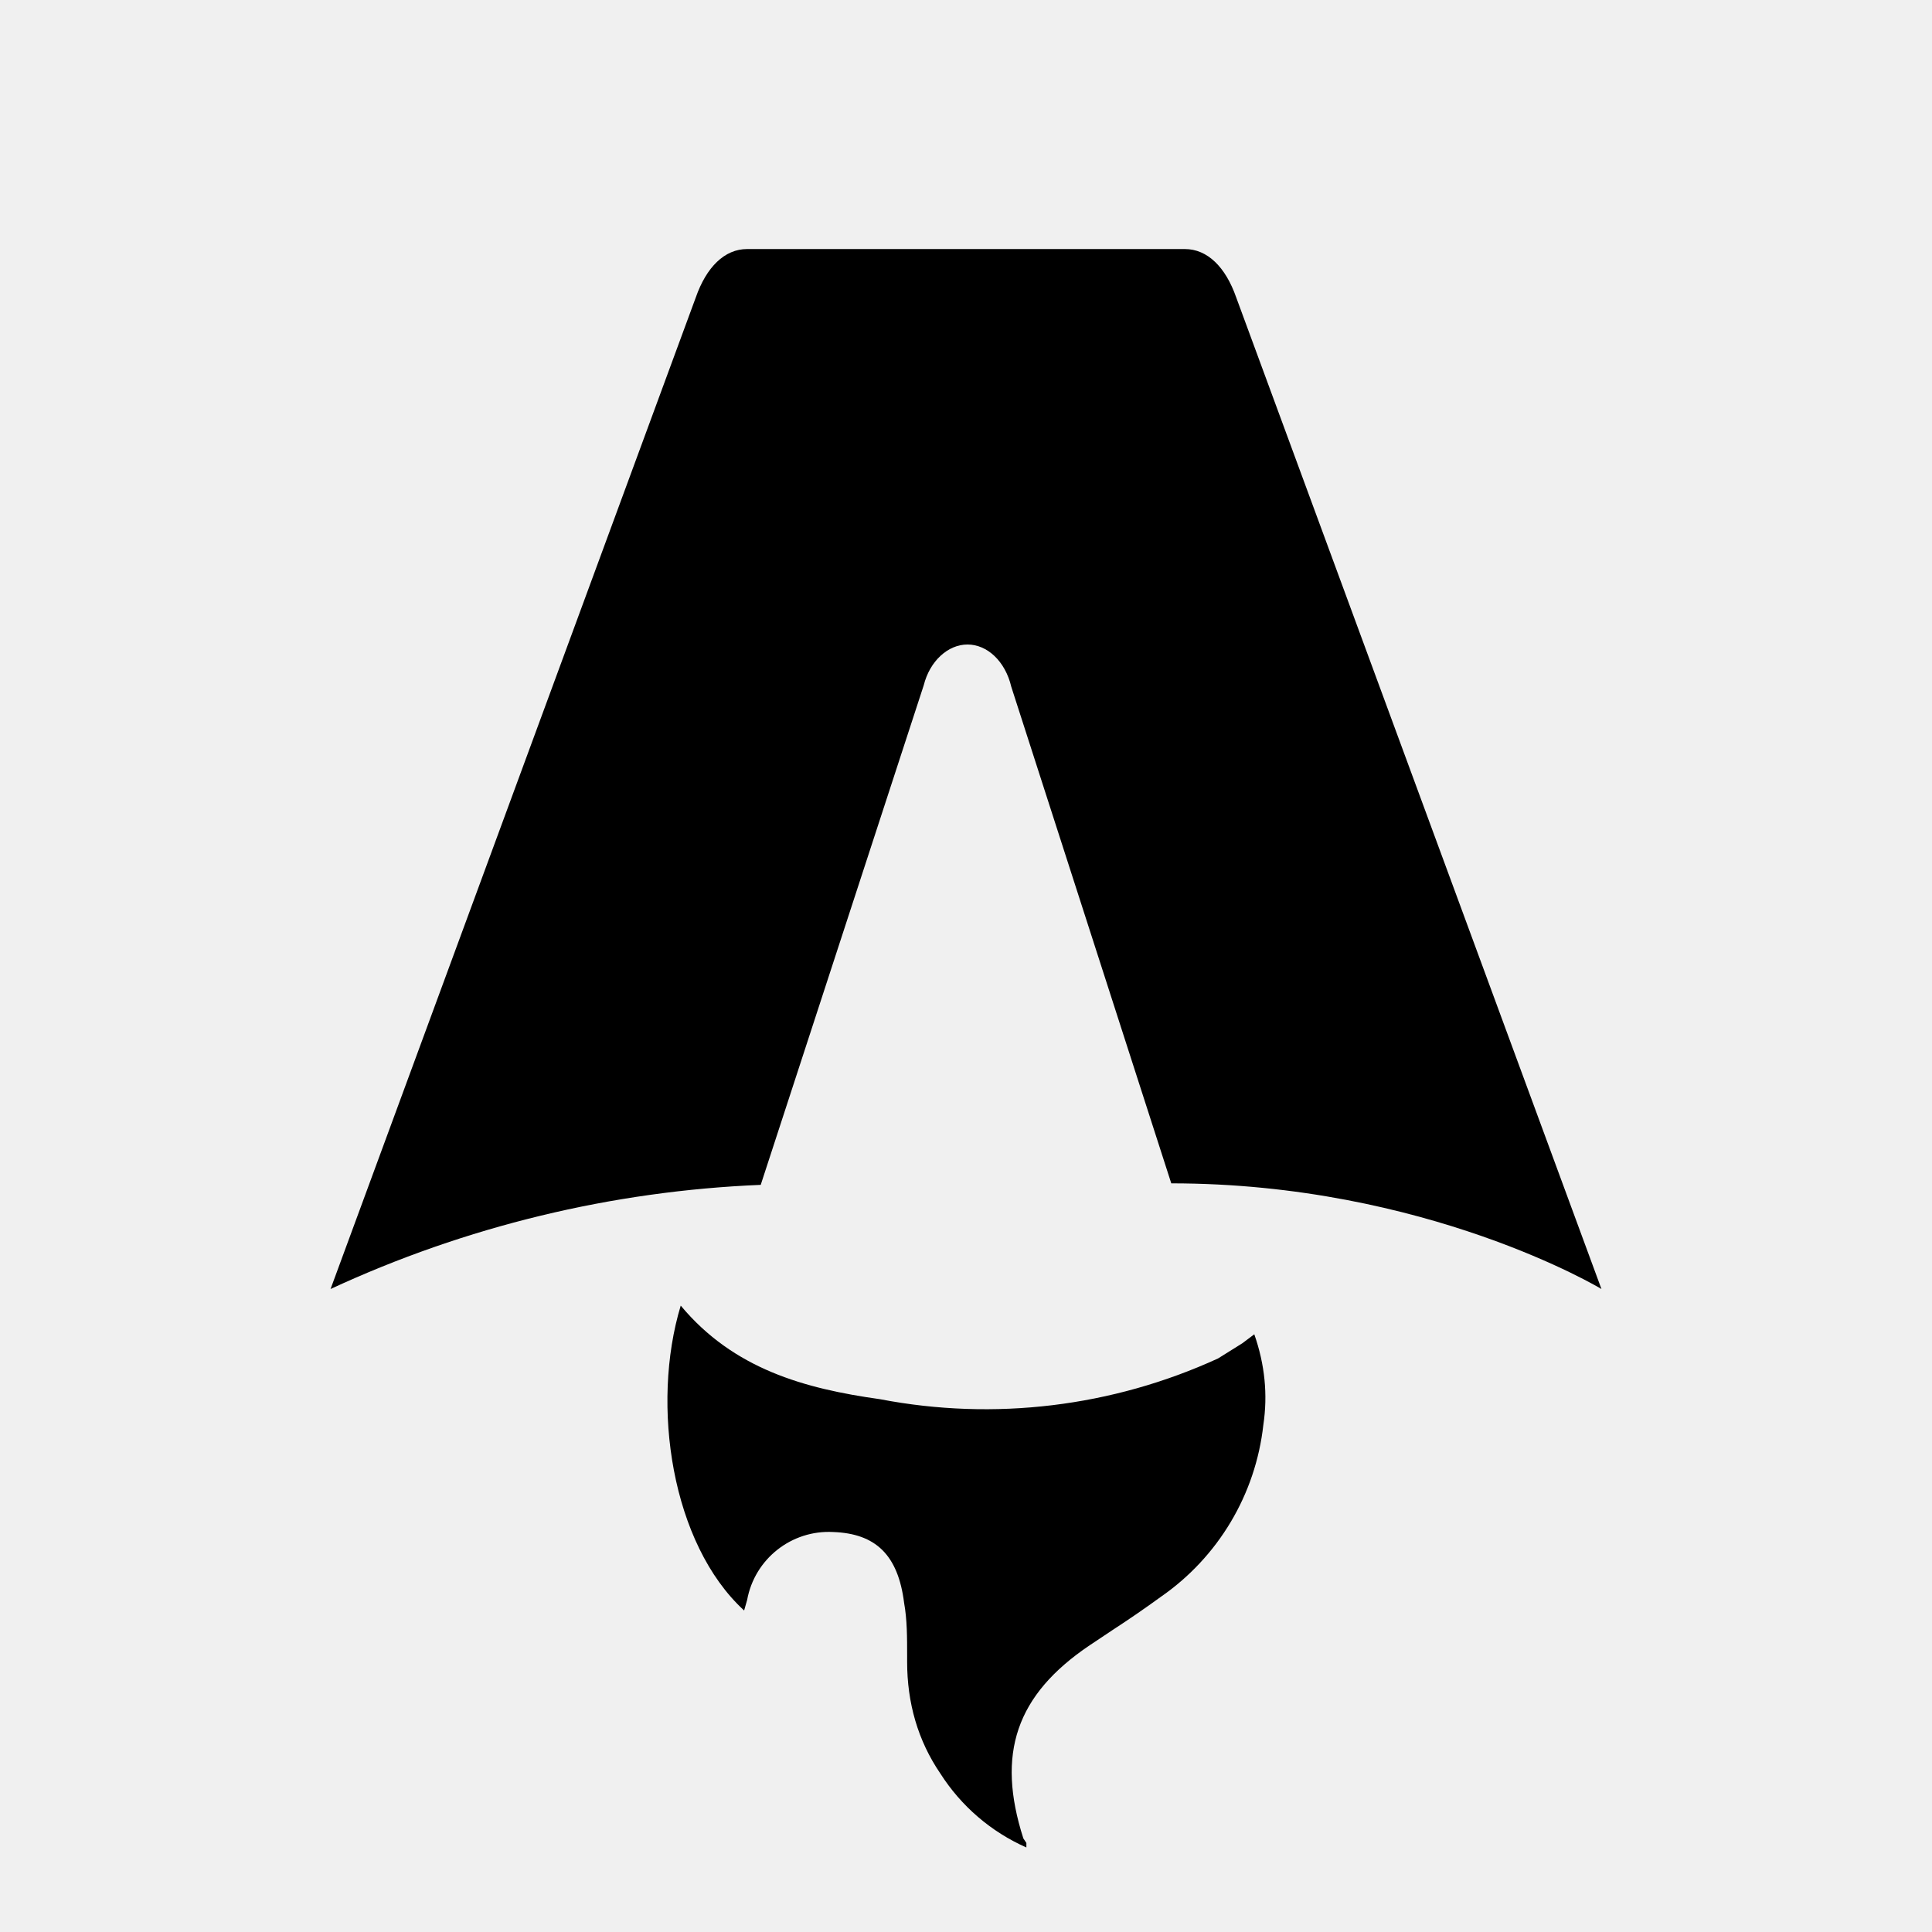
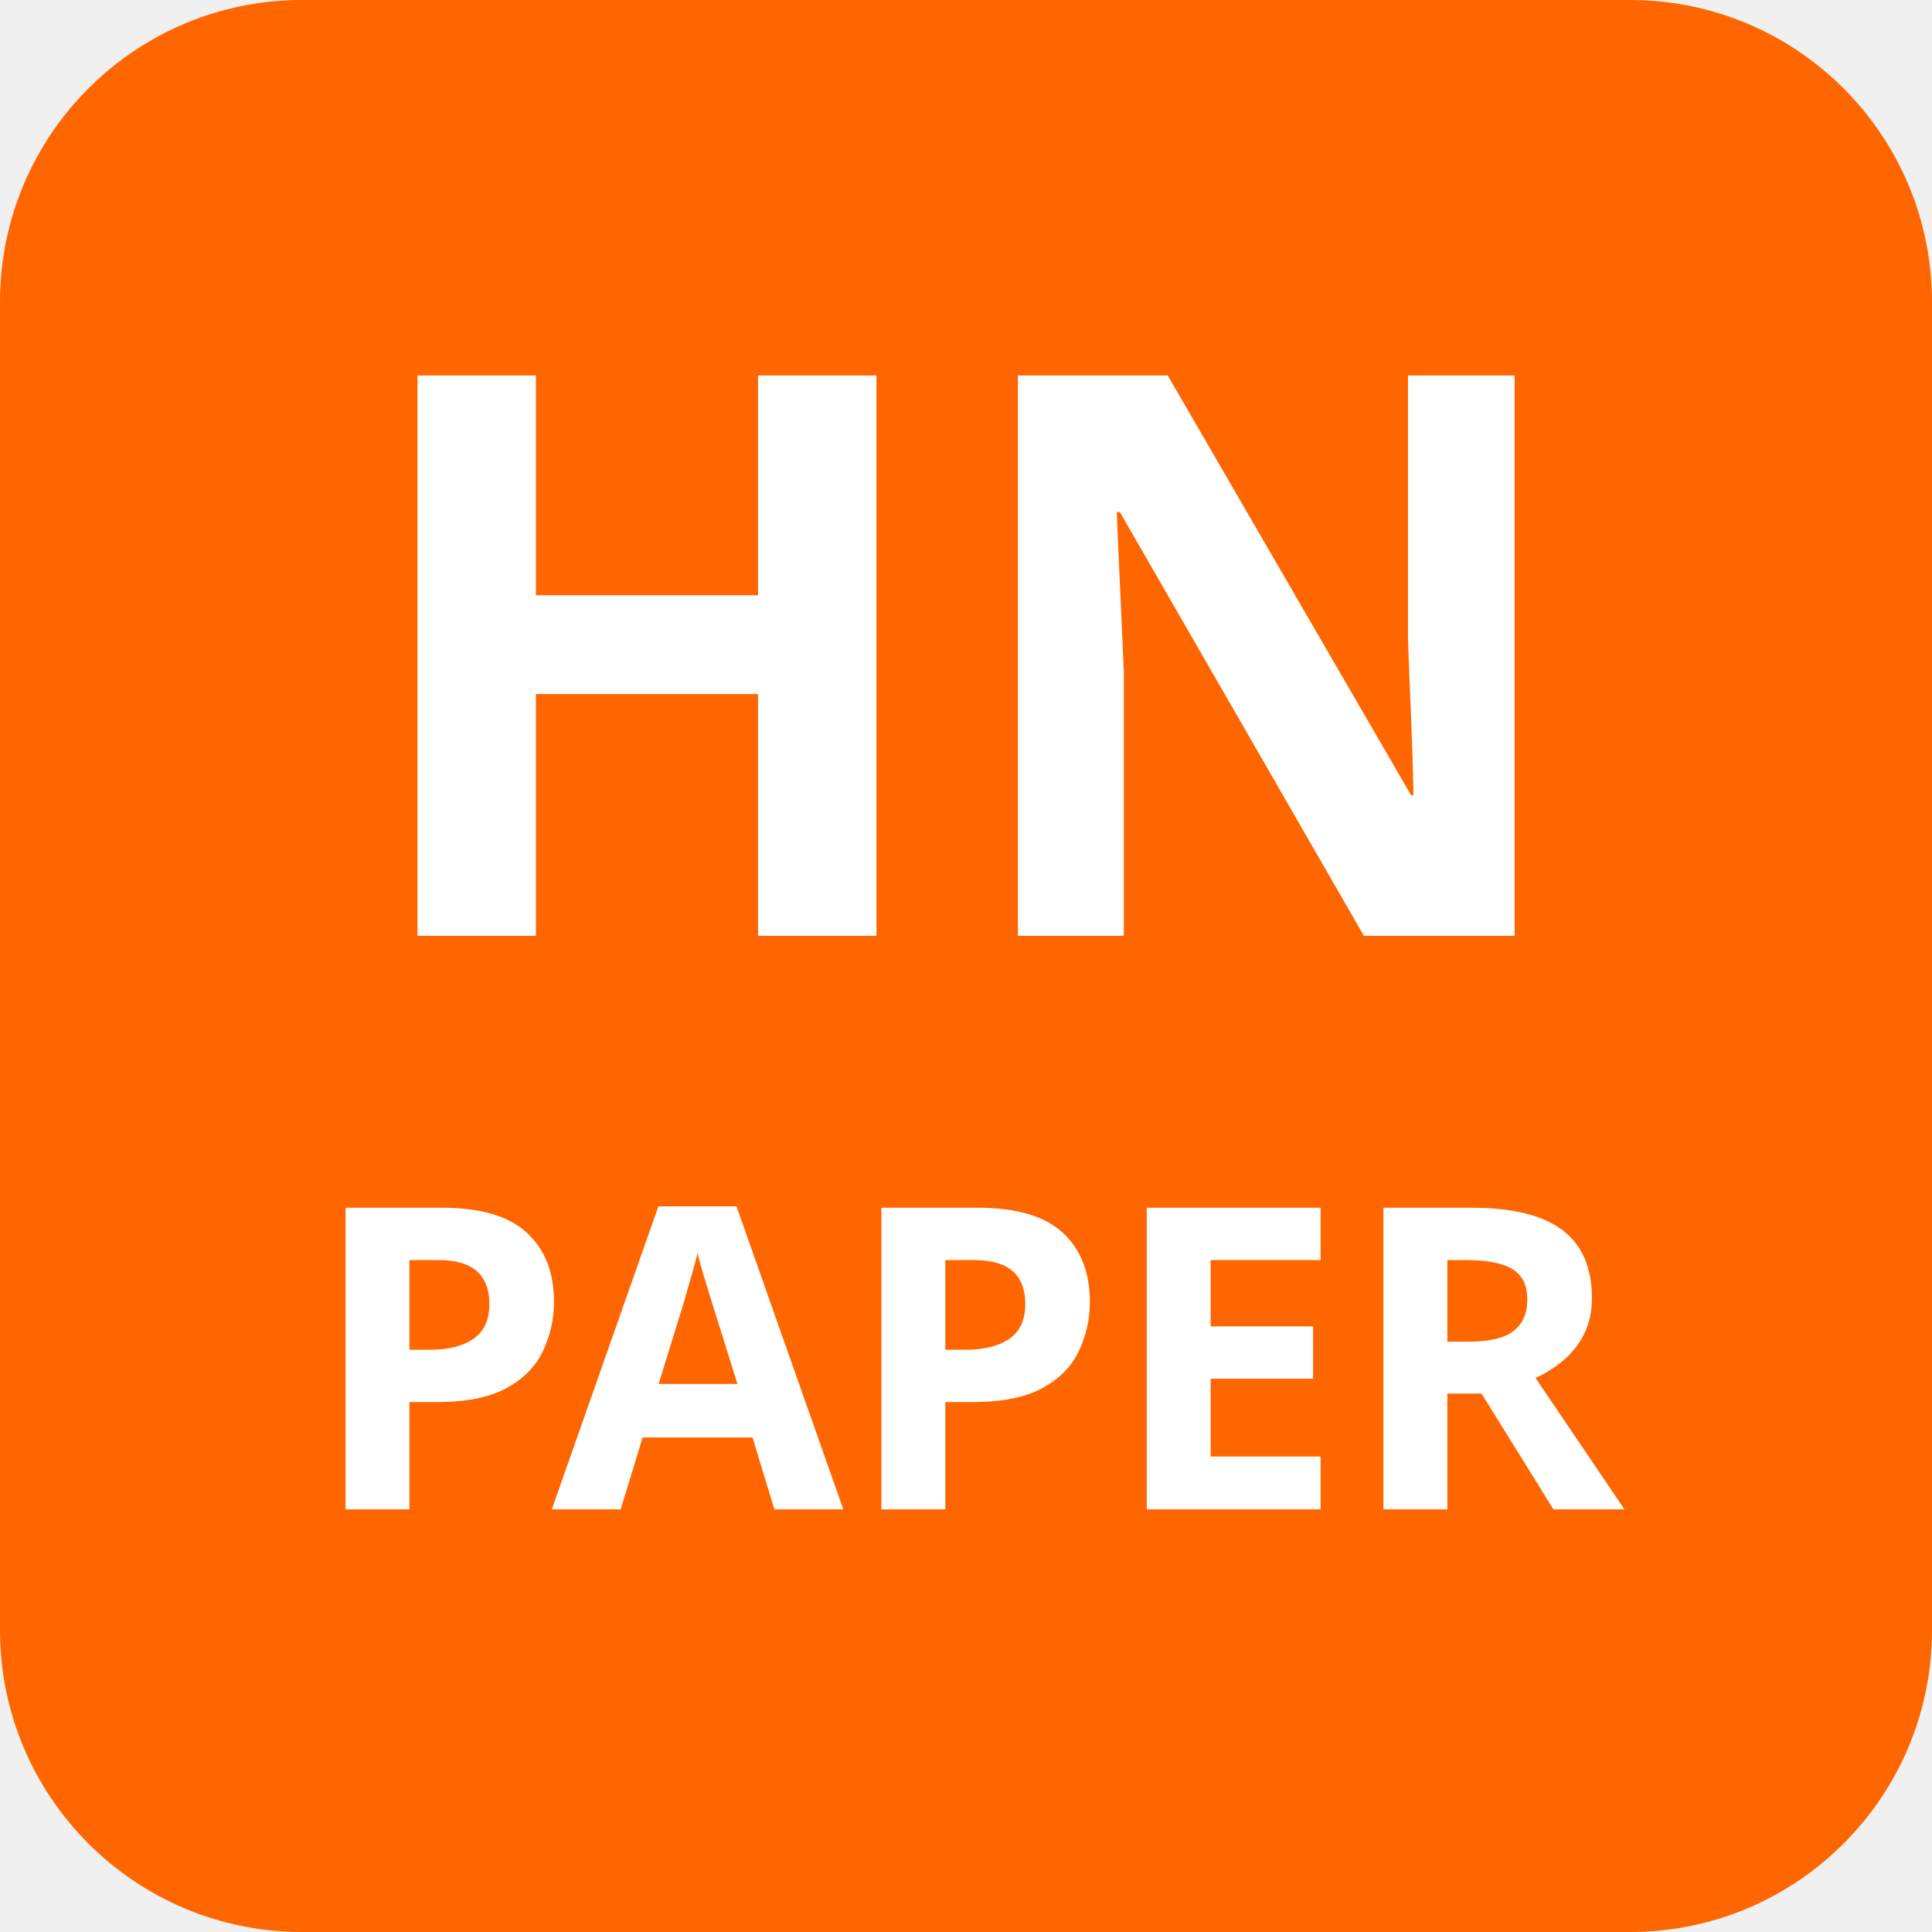
- <svg xmlns="http://www.w3.org/2000/svg" fill="none" viewBox="0 0 128 128">
-   <path d="M50.4 78.5a75.1 75.1 0 0 0-28.5 6.9l24.2-65.7c.7-2 1.9-3.2 3.4-3.2h29c1.5 0 2.7 1.2 3.4 3.2l24.2 65.7s-11.6-7-28.5-7L67 45.5c-.4-1.7-1.6-2.8-2.9-2.8-1.3 0-2.5 1.1-2.9 2.7L50.4 78.5Zm-1.1 28.2Zm-4.2-20.2c-2 6.6-.6 15.8 4.2 20.2a17.5 17.5 0 0 1 .2-.7 5.5 5.5 0 0 1 5.7-4.5c2.8.1 4.3 1.5 4.7 4.7.2 1.1.2 2.3.2 3.5v.4c0 2.7.7 5.2 2.2 7.4a13 13 0 0 0 5.7 4.9v-.3l-.2-.3c-1.8-5.6-.5-9.5 4.4-12.8l1.5-1a73 73 0 0 0 3.2-2.2 16 16 0 0 0 6.8-11.4c.3-2 .1-4-.6-6l-.8.6-1.6 1a37 37 0 0 1-22.4 2.7c-5-.7-9.7-2-13.2-6.2Z" />
-   <style>
-         path { fill: #000; }
-         @media (prefers-color-scheme: dark) {
-             path { fill: #FFF; }
-         }
-     </style>
+ <svg xmlns="http://www.w3.org/2000/svg" viewBox="0 0 128 128">
+   <rect width="128" height="128" rx="20" fill="#ff6600" />
+   <text x="64" y="62" font-family="Verdana, sans-serif" font-size="52" font-weight="bold" fill="white" text-anchor="middle">HN</text>
+   <text x="64" y="100" font-family="Verdana, sans-serif" font-size="28" font-weight="bold" fill="white" text-anchor="middle">PAPER</text>
</svg>
